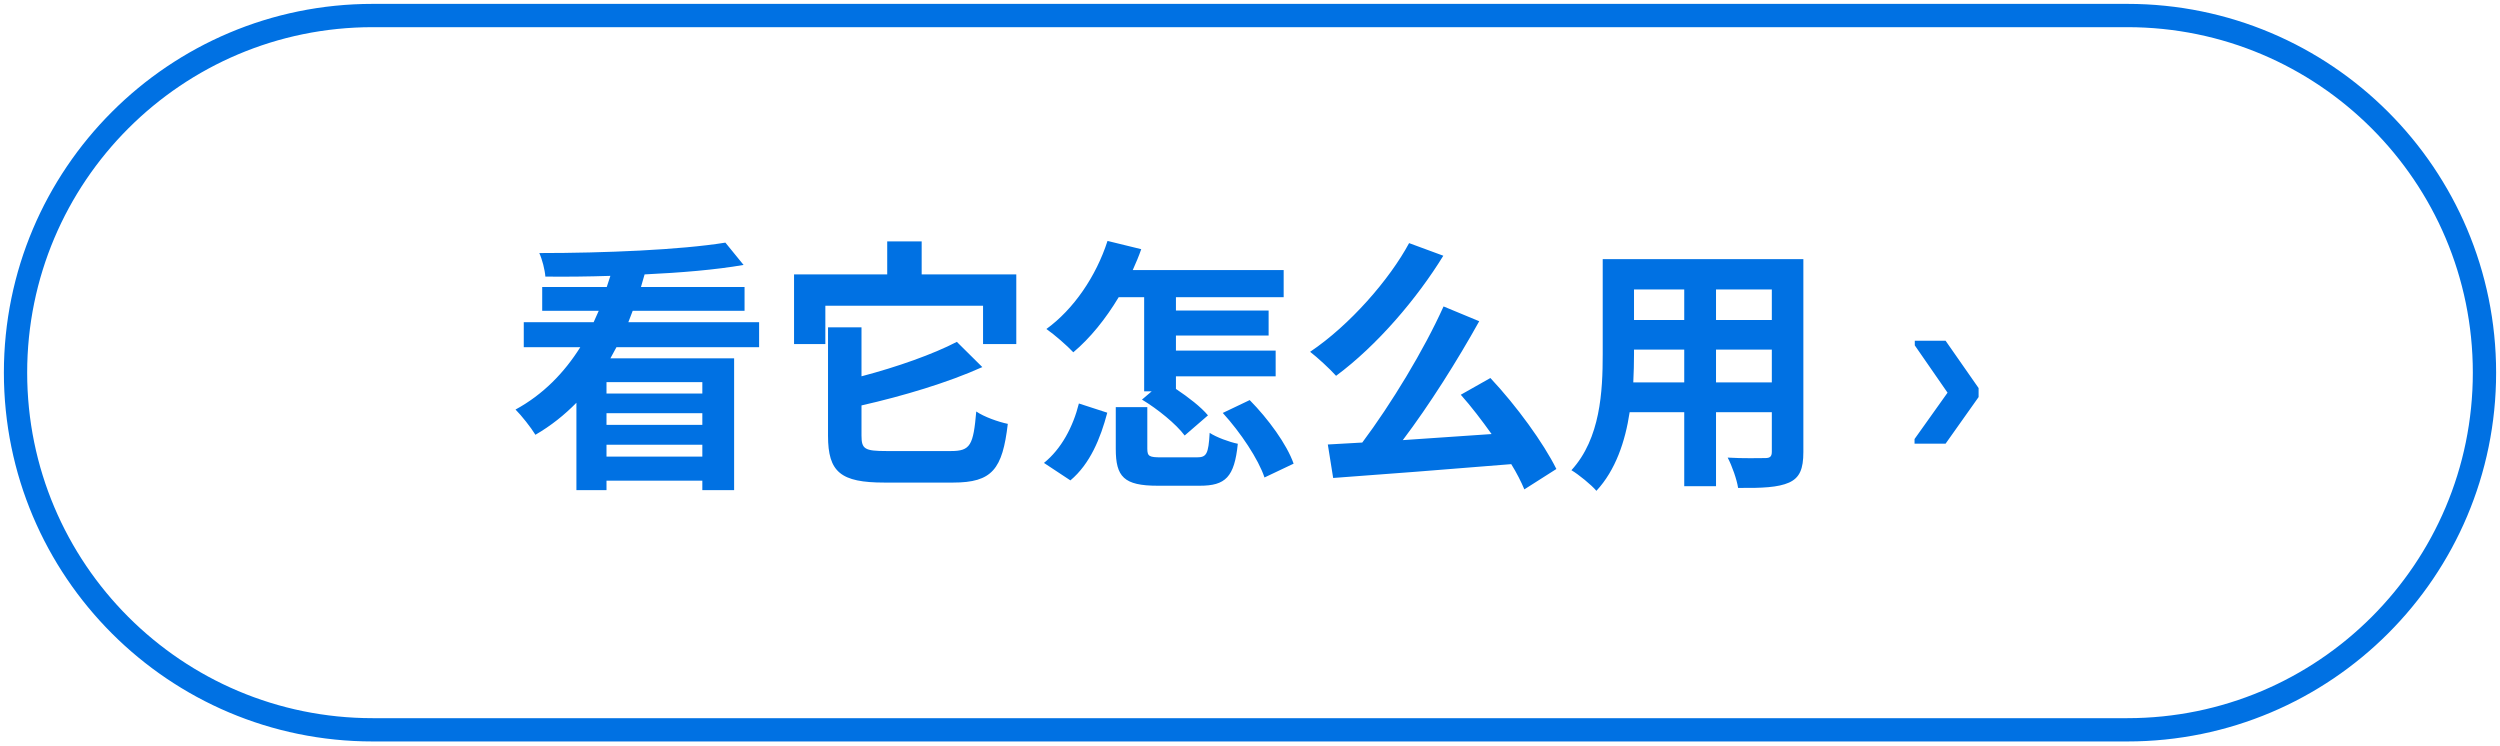
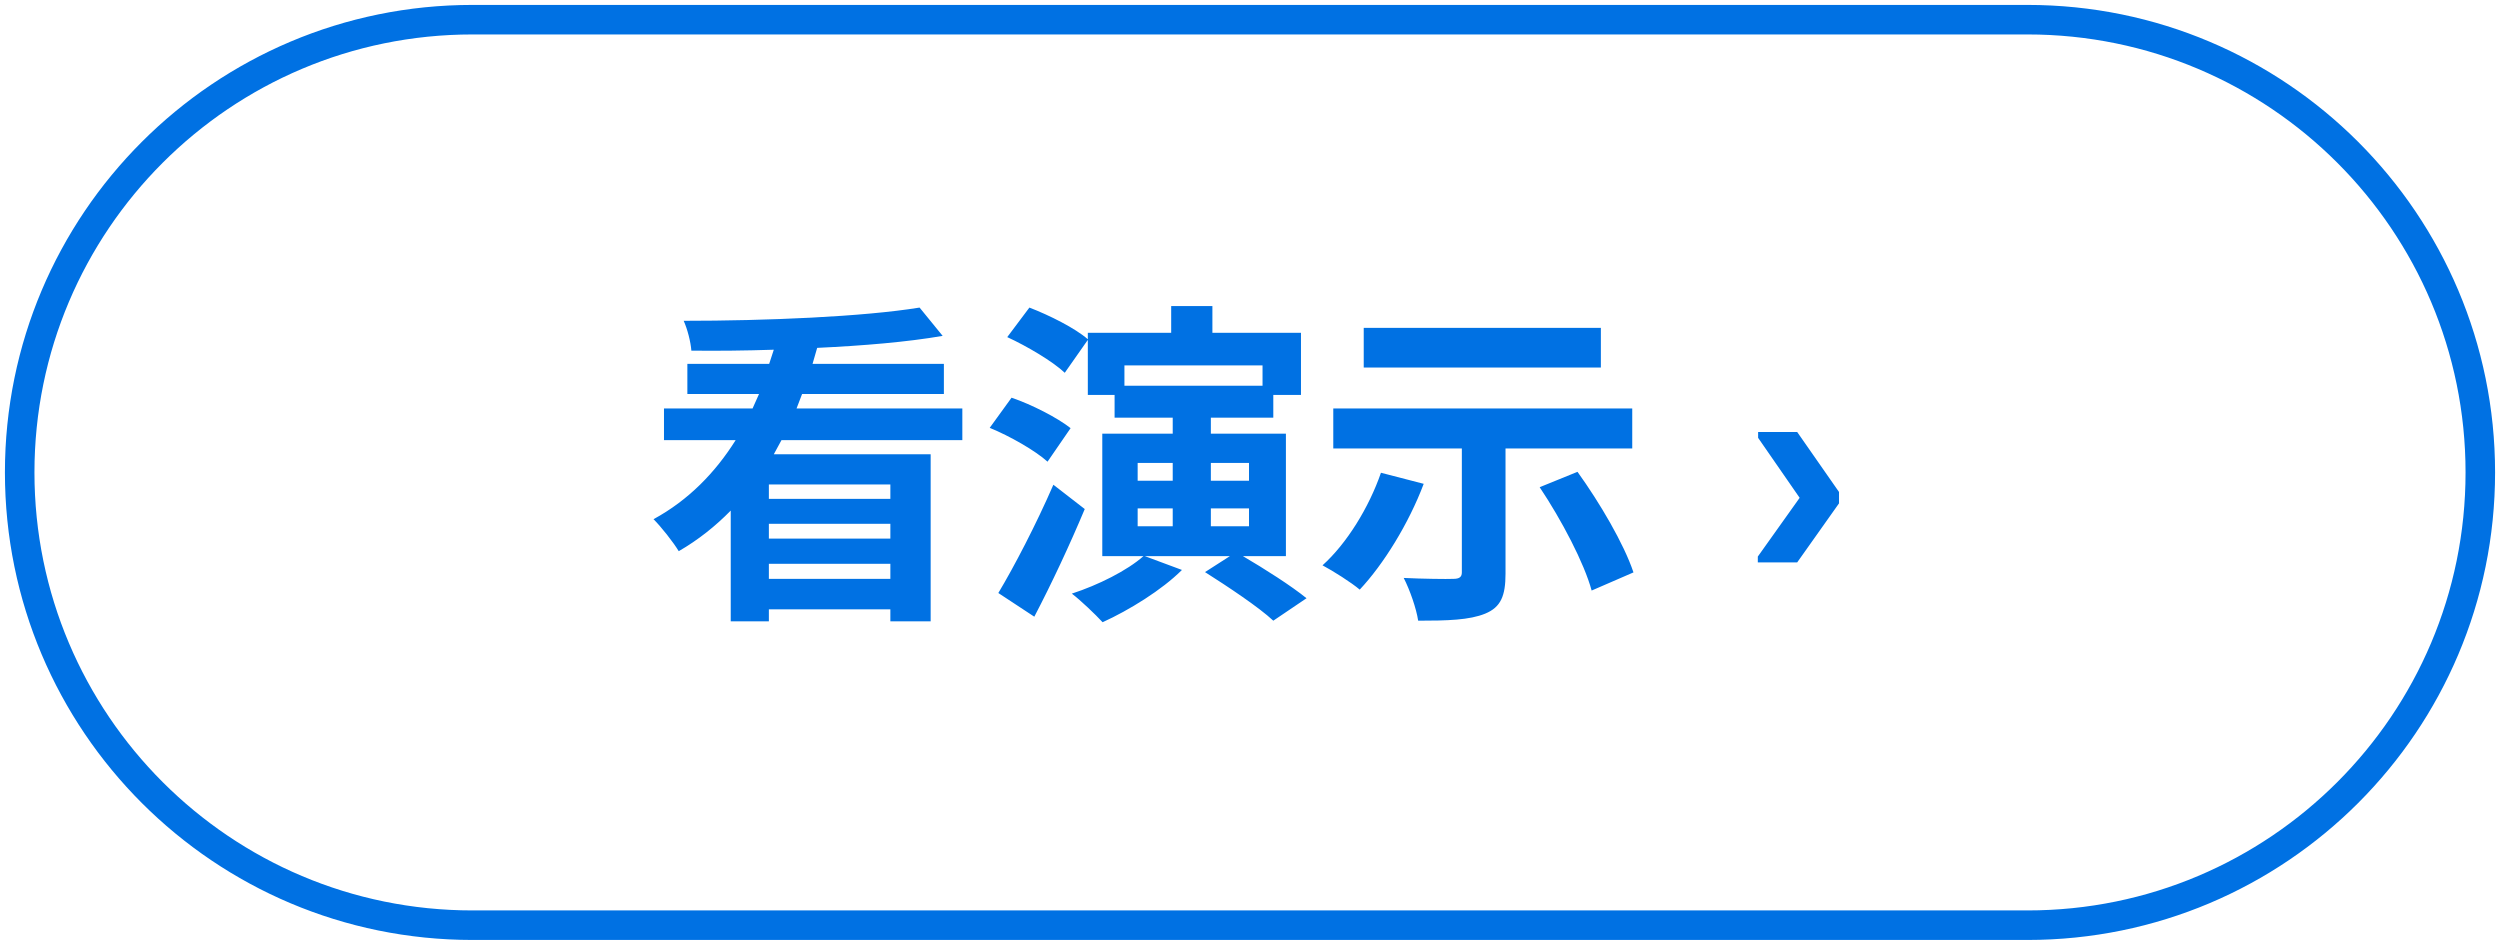
- <svg xmlns="http://www.w3.org/2000/svg" width="161" height="48" viewBox="0 0 161 48" role="img" aria-label="看它怎么用 ›">
+ <svg xmlns="http://www.w3.org/2000/svg" width="127" height="48" viewBox="0 0 127 48" role="img" aria-label="看演示 ›">
  <style>
text { font-family: -apple-system, BlinkMacSystemFont, 'SF Pro Display', 'SF Pro Text', 'PingFang SC', 'Hiragino Sans GB', 'Microsoft YaHei', 'Helvetica Neue', Arial, sans-serif; }
.ink { fill: #1d1d1f; } .gray { fill: #6e6e73; } .faint { fill: #a1a1a6; }
.blue { fill: #0071e3; } .green { fill: #248a3d; }
.grow { transform-box: fill-box; transform-origin: center; }
.left { transform-box: fill-box; transform-origin: left center; }
@media (prefers-reduced-motion: reduce) { * { animation: none !important; } }
</style>
-   <rect x="1" y="1" width="159" height="46" rx="23" fill="none" stroke="#0071e3" stroke-width="1.5" />
-   <text x="80.5" y="30" font-size="17" font-weight="600" text-anchor="middle" fill="#0071e3">看它怎么用 ›</text>
+   <rect x="1" y="1" width="125" height="46" rx="23" fill="none" stroke="#0071e3" stroke-width="1.5" />
+   <text x="63.5" y="30" font-size="17" font-weight="600" text-anchor="middle" fill="#0071e3">看演示 ›</text>
</svg>
